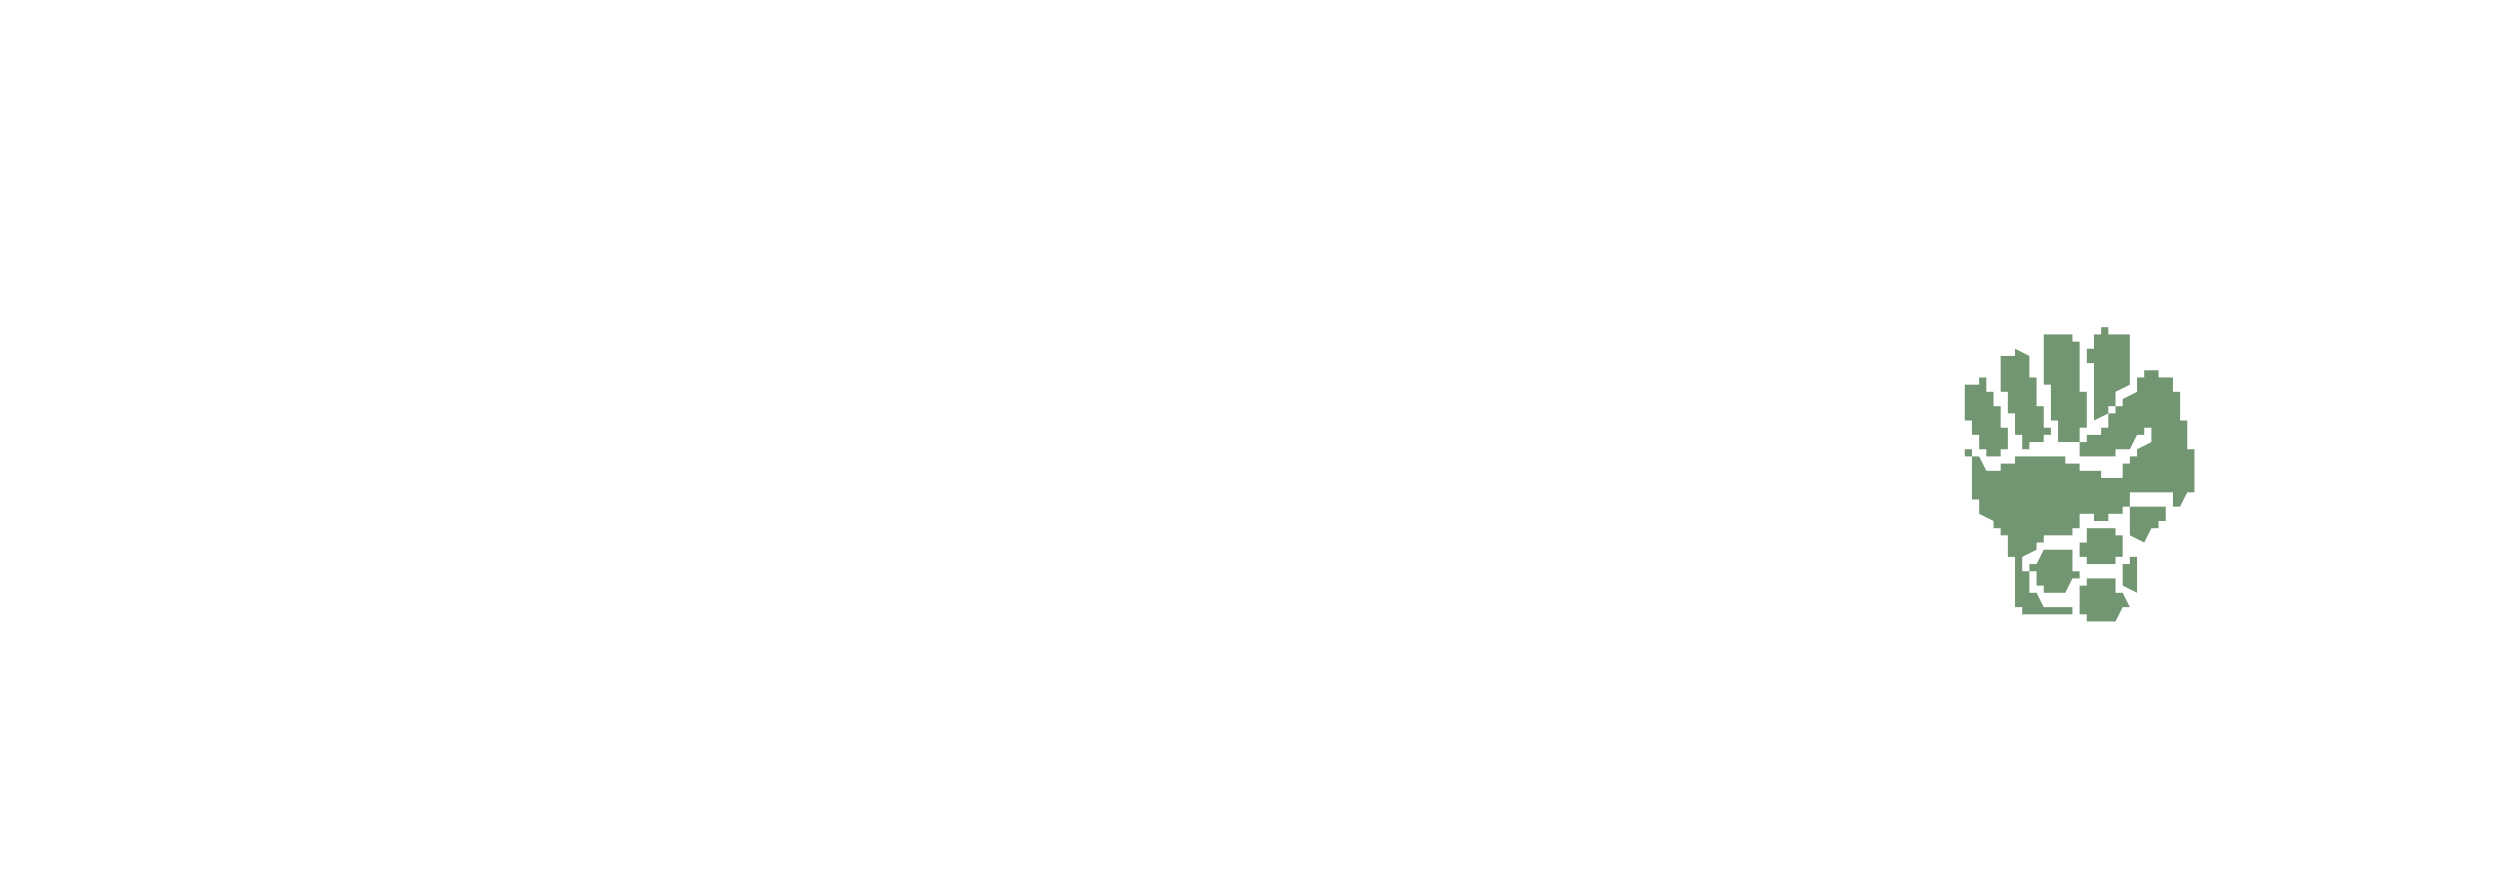
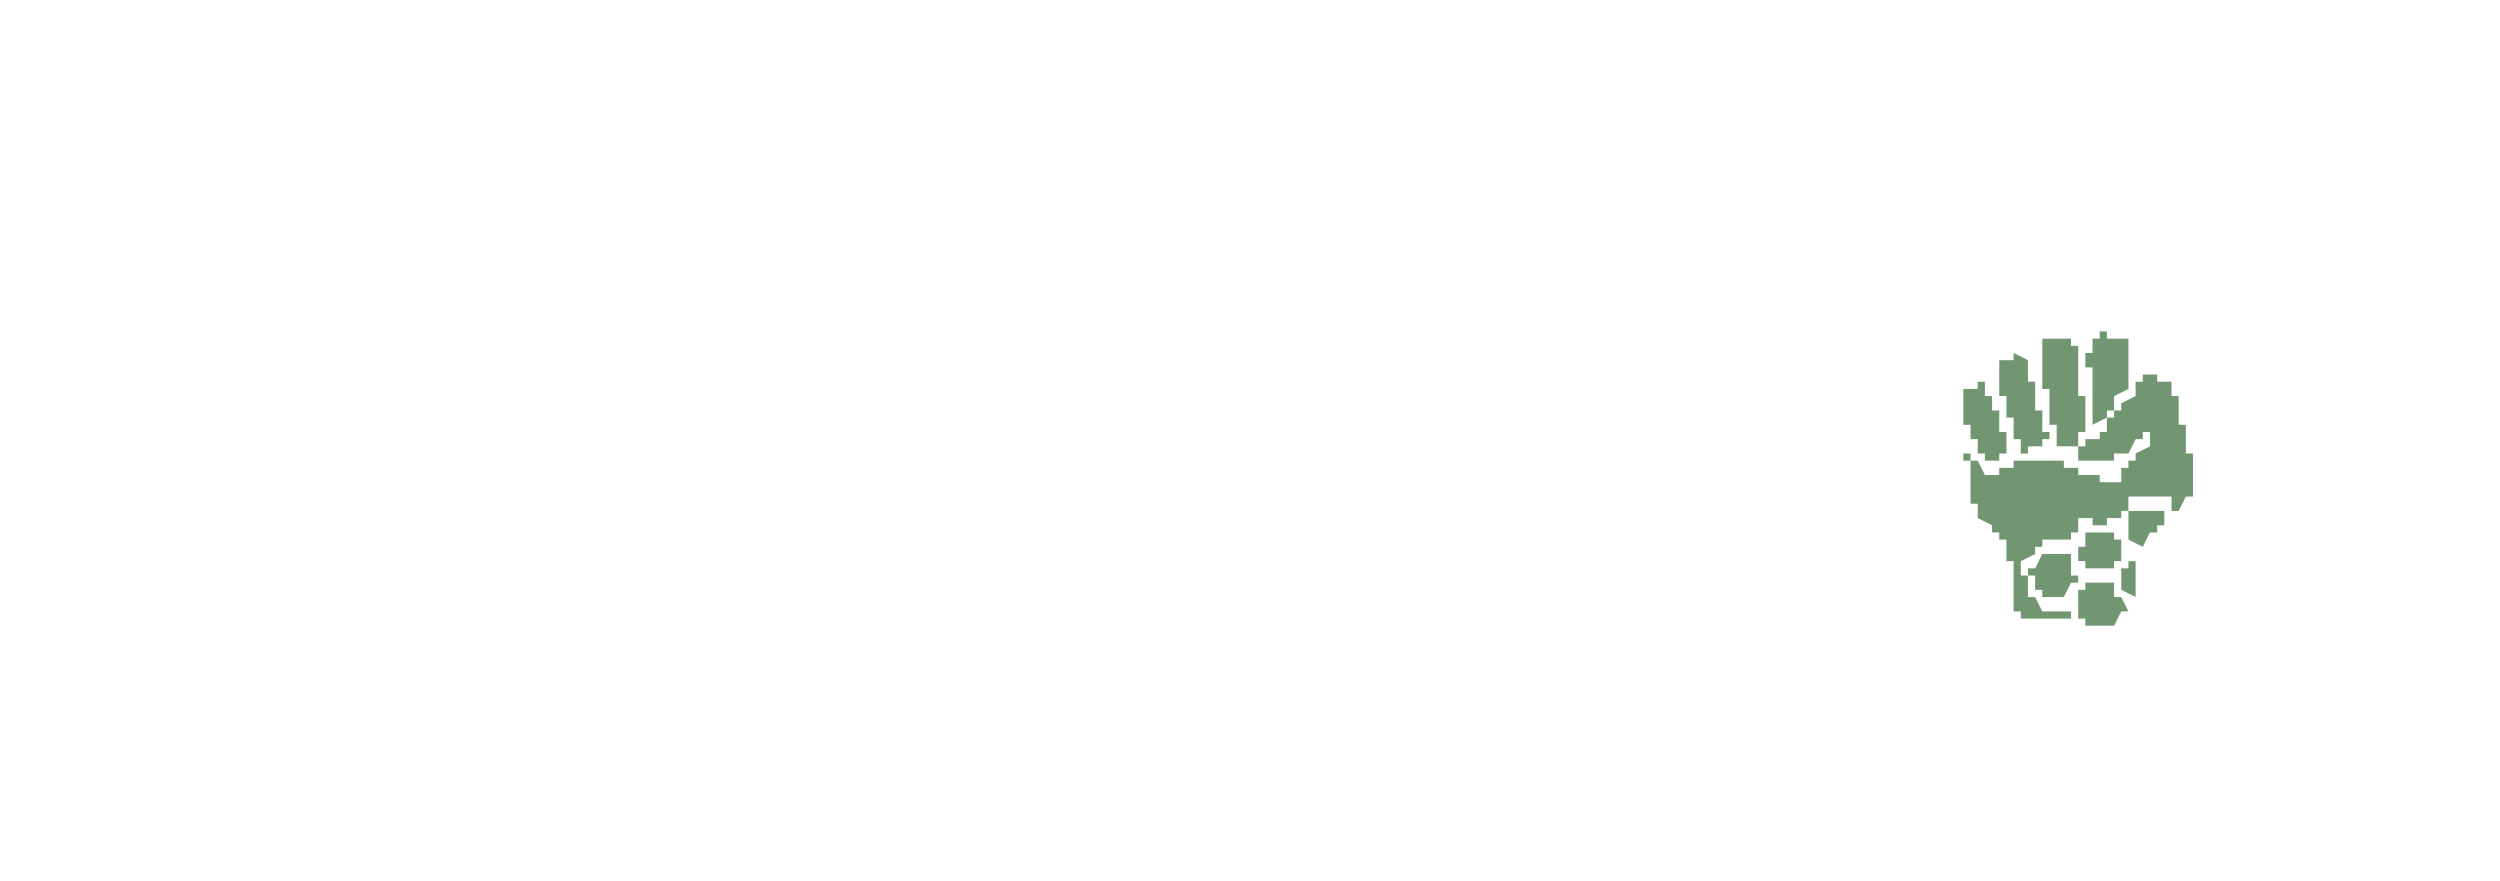
<svg xmlns="http://www.w3.org/2000/svg" width="880" height="310" viewBox="0 100 440 155">
  <defs>
    <symbol id="speed" viewBox="0 0 49 28">
      <path d="M2,2L7,2L7,3L8,3L8,4L9,4L9,5L10,5L10,6L11,6L11,7L12,7L12,8L13,8L13,9L14,9L14,10L15,10L15,11L16,11L16,12L18,13L18,14L17,14L17,15L16,15L16,16L15,16L15,17L14,17L14,18L13,18L13,19L12,19L12,20L11,20L11,21L10,21L10,22L9,22L8,24L2,24L2,23L3,23L3,22L4,22L4,21L5,21L5,20L6,20L6,19L7,19L8,17L10,17L10,16L11,16L11,15L12,15L13,13L12,13L12,12L11,12L11,11L10,11L10,10L9,10L9,9L8,9L8,8L7,8L7,7L6,7L6,6L5,6L5,5L4,5L4,4L3,4Z M13,2L21,2L21,3L22,3L22,4L23,4L23,5L24,5L24,6L25,6L25,7L26,7L26,8L27,8L27,9L28,9L28,10L29,10L29,11L31,12L31,14L30,14L30,15L29,15L29,16L28,16L28,17L27,17L27,18L26,18L26,19L25,19L25,20L24,20L24,21L23,21L23,22L22,22L21,24L14,24L14,23L15,23L15,22L16,22L16,21L17,21L17,20L18,20L18,19L19,19L19,18L20,18L20,17L21,17L21,16L22,16L22,15L23,15L24,13L23,13L23,12L22,12L22,11L21,11L21,10L20,10L20,9L19,9L19,8L18,8L18,7L17,7L17,6L16,6L16,5L15,5L15,4L14,4Z M26,2L36,2L36,3L37,3L37,4L39,5L38,7L36,7L36,12L35,12L35,11L34,11L34,10L33,10L33,9L32,9L32,8L31,8L31,7L30,7L30,6L29,6L29,5L28,5L28,4L27,4Z M39,7L41,7L41,8L43,9L43,12L42,12L42,13L40,13L40,14L39,14L39,13L37,12L37,8L39,8Z M44,10L45,10L45,11L46,11L47,13L46,13L46,12L44,12Z M36,14L38,14L38,15L40,15L40,19L38,19L38,20L36,20L36,19L34,19L34,16L35,16Z M42,14L46,14L46,15L45,15L45,16L44,16L44,17L43,17L43,18L41,19L41,15L42,15Z M32,17L33,17L33,18L32,18L32,20L30,20L30,21L29,21L29,24L28,24L28,25L25,25L25,24L26,24L26,23L27,23L27,22L28,22L28,21L29,21L29,20L30,20L30,19L31,19Z M33,20L34,20L34,21L36,21L36,24L30,24L30,22L32,22Z M39,20L40,20L40,21L38,22Z M37,23L38,23L38,24L37,24Z" fill="currentColor" fill-rule="evenodd" />
    </symbol>
    <symbol id="strength" viewBox="0 0 38 47">
      <path d="M23,2L24,2L24,3L27,3L27,10L25,11L25,13L26,13L26,12L28,11L28,9L29,9L29,8L31,8L31,9L33,9L33,11L34,11L34,15L35,15L35,19L36,19L36,25L35,25L34,27L33,27L33,25L27,25L27,27L32,27L32,29L31,29L31,30L30,30L29,32L27,31L27,27L26,27L26,28L24,28L24,29L22,29L22,28L20,28L20,30L19,30L19,31L15,31L15,32L14,32L14,33L12,34L12,36L13,36L13,39L14,39L15,41L19,41L19,42L12,42L12,41L11,41L11,34L10,34L10,31L9,31L9,30L8,30L8,29L6,28L6,26L5,26L5,20L6,20L7,22L9,22L9,21L11,21L11,20L18,20L18,21L20,21L20,22L23,22L23,23L26,23L26,21L27,21L27,20L28,20L28,19L30,18L30,16L29,16L29,17L28,17L27,19L25,19L25,20L20,20L20,18L21,18L21,17L23,17L23,16L24,16L24,14L25,14L25,13L24,13L24,14L22,15L22,7L21,7L21,5L22,5L22,3L23,3Z M15,3L19,3L19,4L20,4L20,11L21,11L21,16L20,16L20,18L17,18L17,15L16,15L16,10L15,10Z M11,5L13,6L13,9L14,9L14,13L15,13L15,16L16,16L16,17L15,17L15,18L13,18L13,19L12,19L12,17L11,17L11,14L10,14L10,11L9,11L9,6L11,6Z M6,9L7,9L7,11L8,11L8,13L9,13L9,16L10,16L10,19L9,19L9,20L7,20L7,19L6,19L6,17L5,17L5,15L4,15L4,10L6,10Z M4,19L5,19L5,20L4,20Z M21,30L25,30L25,31L26,31L26,34L25,34L25,35L21,35L21,34L20,34L20,32L21,32Z M15,33L19,33L19,36L20,36L20,37L19,37L18,39L15,39L15,38L14,38L14,36L13,36L13,35L14,35Z M27,34L28,34L28,39L26,38L26,35L27,35Z M21,37L25,37L25,39L26,39L27,41L26,41L25,43L21,43L21,42L20,42L20,38L21,38Z" fill="currentColor" fill-rule="evenodd" />
    </symbol>
    <symbol id="armor" viewBox="0 0 36 43">
      <path d="M1,2L33,2L33,15L32,15L32,20L31,20L31,23L30,23L30,26L29,26L29,28L28,28L28,30L27,30L27,31L26,31L25,33L24,33L24,32L19,32L19,30L18,30L18,33L17,33L17,34L13,34L13,32L12,32L12,30L13,30L13,29L17,29L17,30L18,30L18,28L19,28L19,26L20,26L20,24L19,24L19,22L18,22L18,21L13,21L13,19L12,19L12,22L11,22L11,24L8,24L8,23L6,22L6,20L7,20L7,18L11,18L11,19L12,19L12,17L7,17L7,15L6,15L6,13L2,13L2,10L1,10Z M2,14L4,14L4,15L6,16L6,18L5,18L5,20L3,20L3,18L2,18Z M3,21L5,21L5,23L6,23L6,25L4,25L4,22L3,22Z M13,22L17,22L17,23L18,23L18,26L17,26L17,27L13,27L13,25L12,25L12,24L13,24Z M7,25L11,25L11,27L12,27L12,29L11,29L11,30L7,30L7,28L6,28L6,26L7,26Z M8,31L10,31L10,32L11,32L11,34L10,34L10,33L9,33Z M19,33L23,33L23,35L22,35L22,36L20,36L20,37L18,36L18,38L16,38L16,37L14,37L14,36L13,36L13,35L17,35L17,36L18,36L18,34L19,34Z" fill="currentColor" fill-rule="evenodd" />
    </symbol>
    <symbol id="cloak" viewBox="0 0 34 47">
      <path d="M16,3L17,3L17,4L19,4L19,5L21,5L21,6L23,6L23,7L24,7L24,11L25,11L25,13L26,13L26,18L25,18L25,22L24,22L24,27L25,27L26,29L25,29L24,31L21,31L21,30L19,29L19,26L20,26L21,24L23,24L23,23L22,23L22,21L21,21L21,18L22,18L23,16L25,16L25,14L23,13L23,8L22,8L22,9L20,9L20,8L18,8L18,7L17,7L17,4L16,4Z M13,4L15,4L15,6L16,6L16,9L15,9L14,11L9,11L9,12L11,12L11,13L13,13L13,14L14,14L14,17L13,17L12,19L9,19L9,20L10,20L10,21L12,21L12,24L13,24L13,26L14,26L14,27L17,27L17,29L18,29L18,31L17,31L16,33L12,33L12,30L11,30L11,28L12,28L13,26L11,26L11,27L9,28L9,30L10,30L10,34L9,34L9,35L6,35L6,36L7,36L7,37L9,38L9,36L10,36L11,34L13,34L13,35L15,35L15,37L16,37L16,39L15,39L14,41L12,41L12,42L13,42L14,44L15,44L15,41L17,41L17,40L19,40L20,42L22,42L22,43L21,43L21,44L20,44L20,45L19,45L18,47L15,47L15,46L14,46L14,45L12,44L12,42L11,42L11,41L10,41L10,40L9,40L9,39L8,39L8,38L7,38L7,37L6,37L6,36L5,36L5,35L4,35L4,34L2,33L3,31L1,32L1,31L2,31L3,29L5,29L5,28L7,29L7,28L9,27L9,21L8,21L8,17L7,17L7,13L8,13L8,11L9,11L9,7L10,7L10,6L12,6Z M17,10L20,10L20,11L21,11L21,13L22,13L22,15L21,15L20,17L17,17L17,16L16,16L16,14L15,14L15,12L16,12Z M15,18L18,18L18,19L19,19L19,22L20,22L20,23L19,23L18,25L15,25L15,24L13,23L13,20L14,20Z M26,27L28,27L28,28L26,28Z M29,29L30,29L30,30L32,30L33,32L32,32L32,33L31,33L31,34L30,34L30,35L29,35L29,36L28,36L28,37L27,37L27,38L26,38L26,39L25,39L25,40L24,40L24,41L22,42L22,41L23,41L23,40L24,40L24,39L26,38L26,36L25,36L25,31L26,31L26,30L29,30Z M19,32L21,32L21,33L23,33L23,36L24,36L24,37L23,37L22,39L19,39L19,38L18,38L18,36L17,36L17,34L18,34Z" fill="currentColor" fill-rule="evenodd" />
    </symbol>
    <linearGradient id="glass" x2="0" y2="1">
      <stop stop-color="#030b12" stop-opacity=".88" />
      <stop offset="1" stop-color="#030b12" stop-opacity=".68" />
    </linearGradient>
  </defs>
-   <use href="#strength" x="340.75" y="152.25" width="48" height="65" color="#719671" />
+   <use href="#strength" x="340.75" y="152.25" width="48" height="65" color="#719671" transform="translate(365.5 184) scale(1) translate(-365.75 -183.25)" />
</svg>
